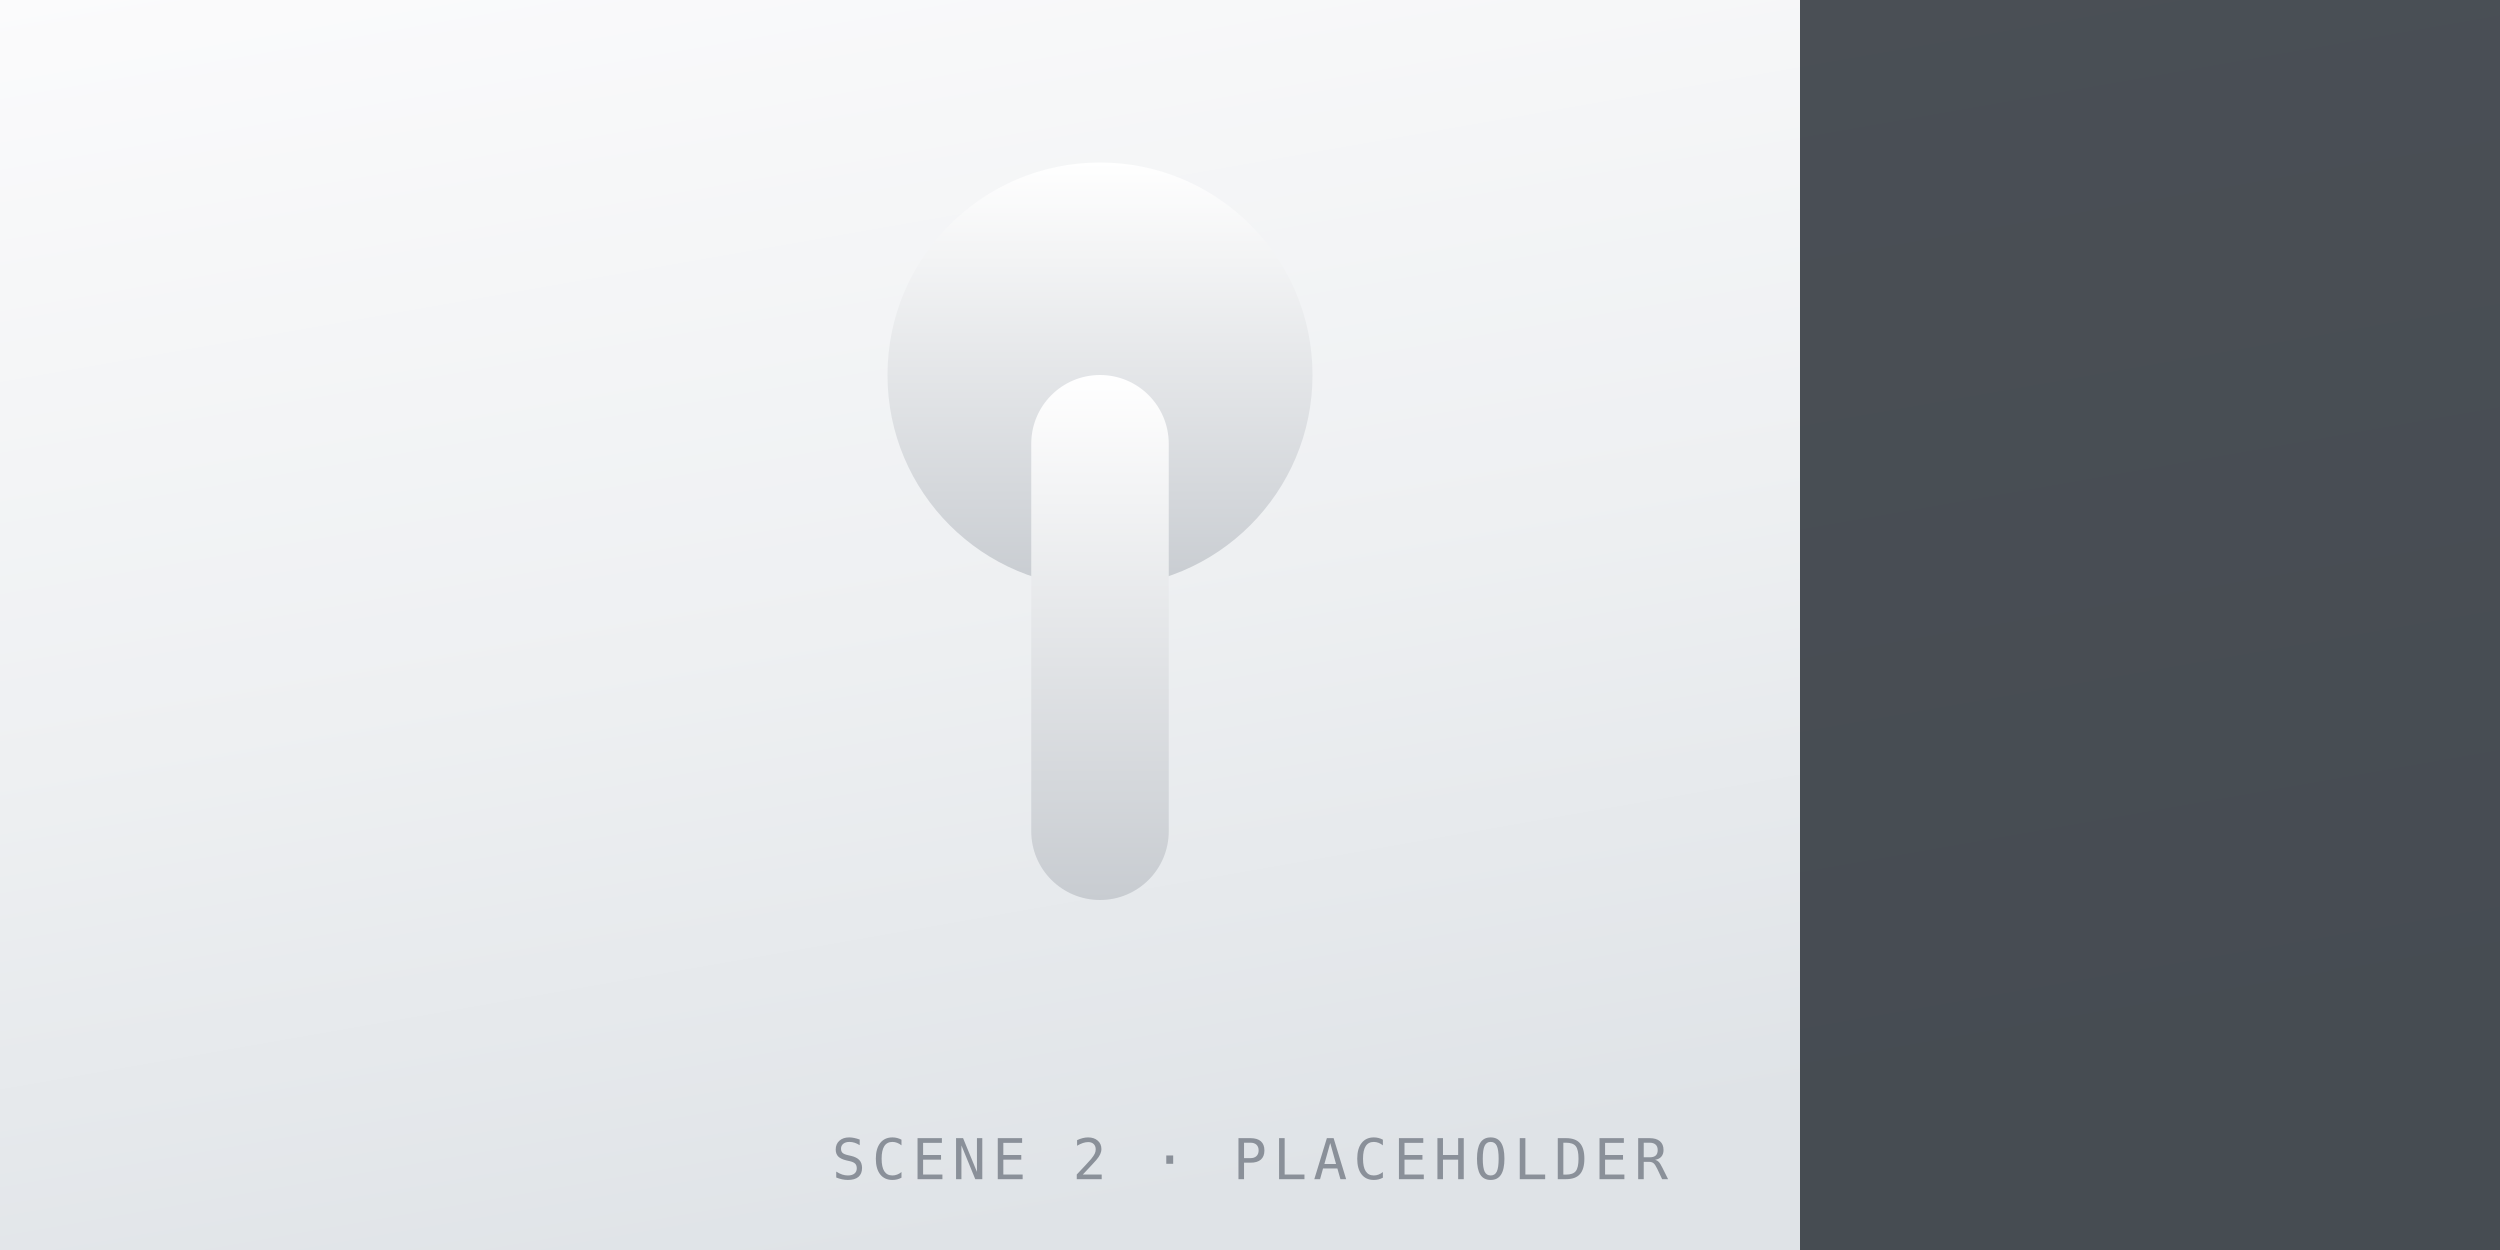
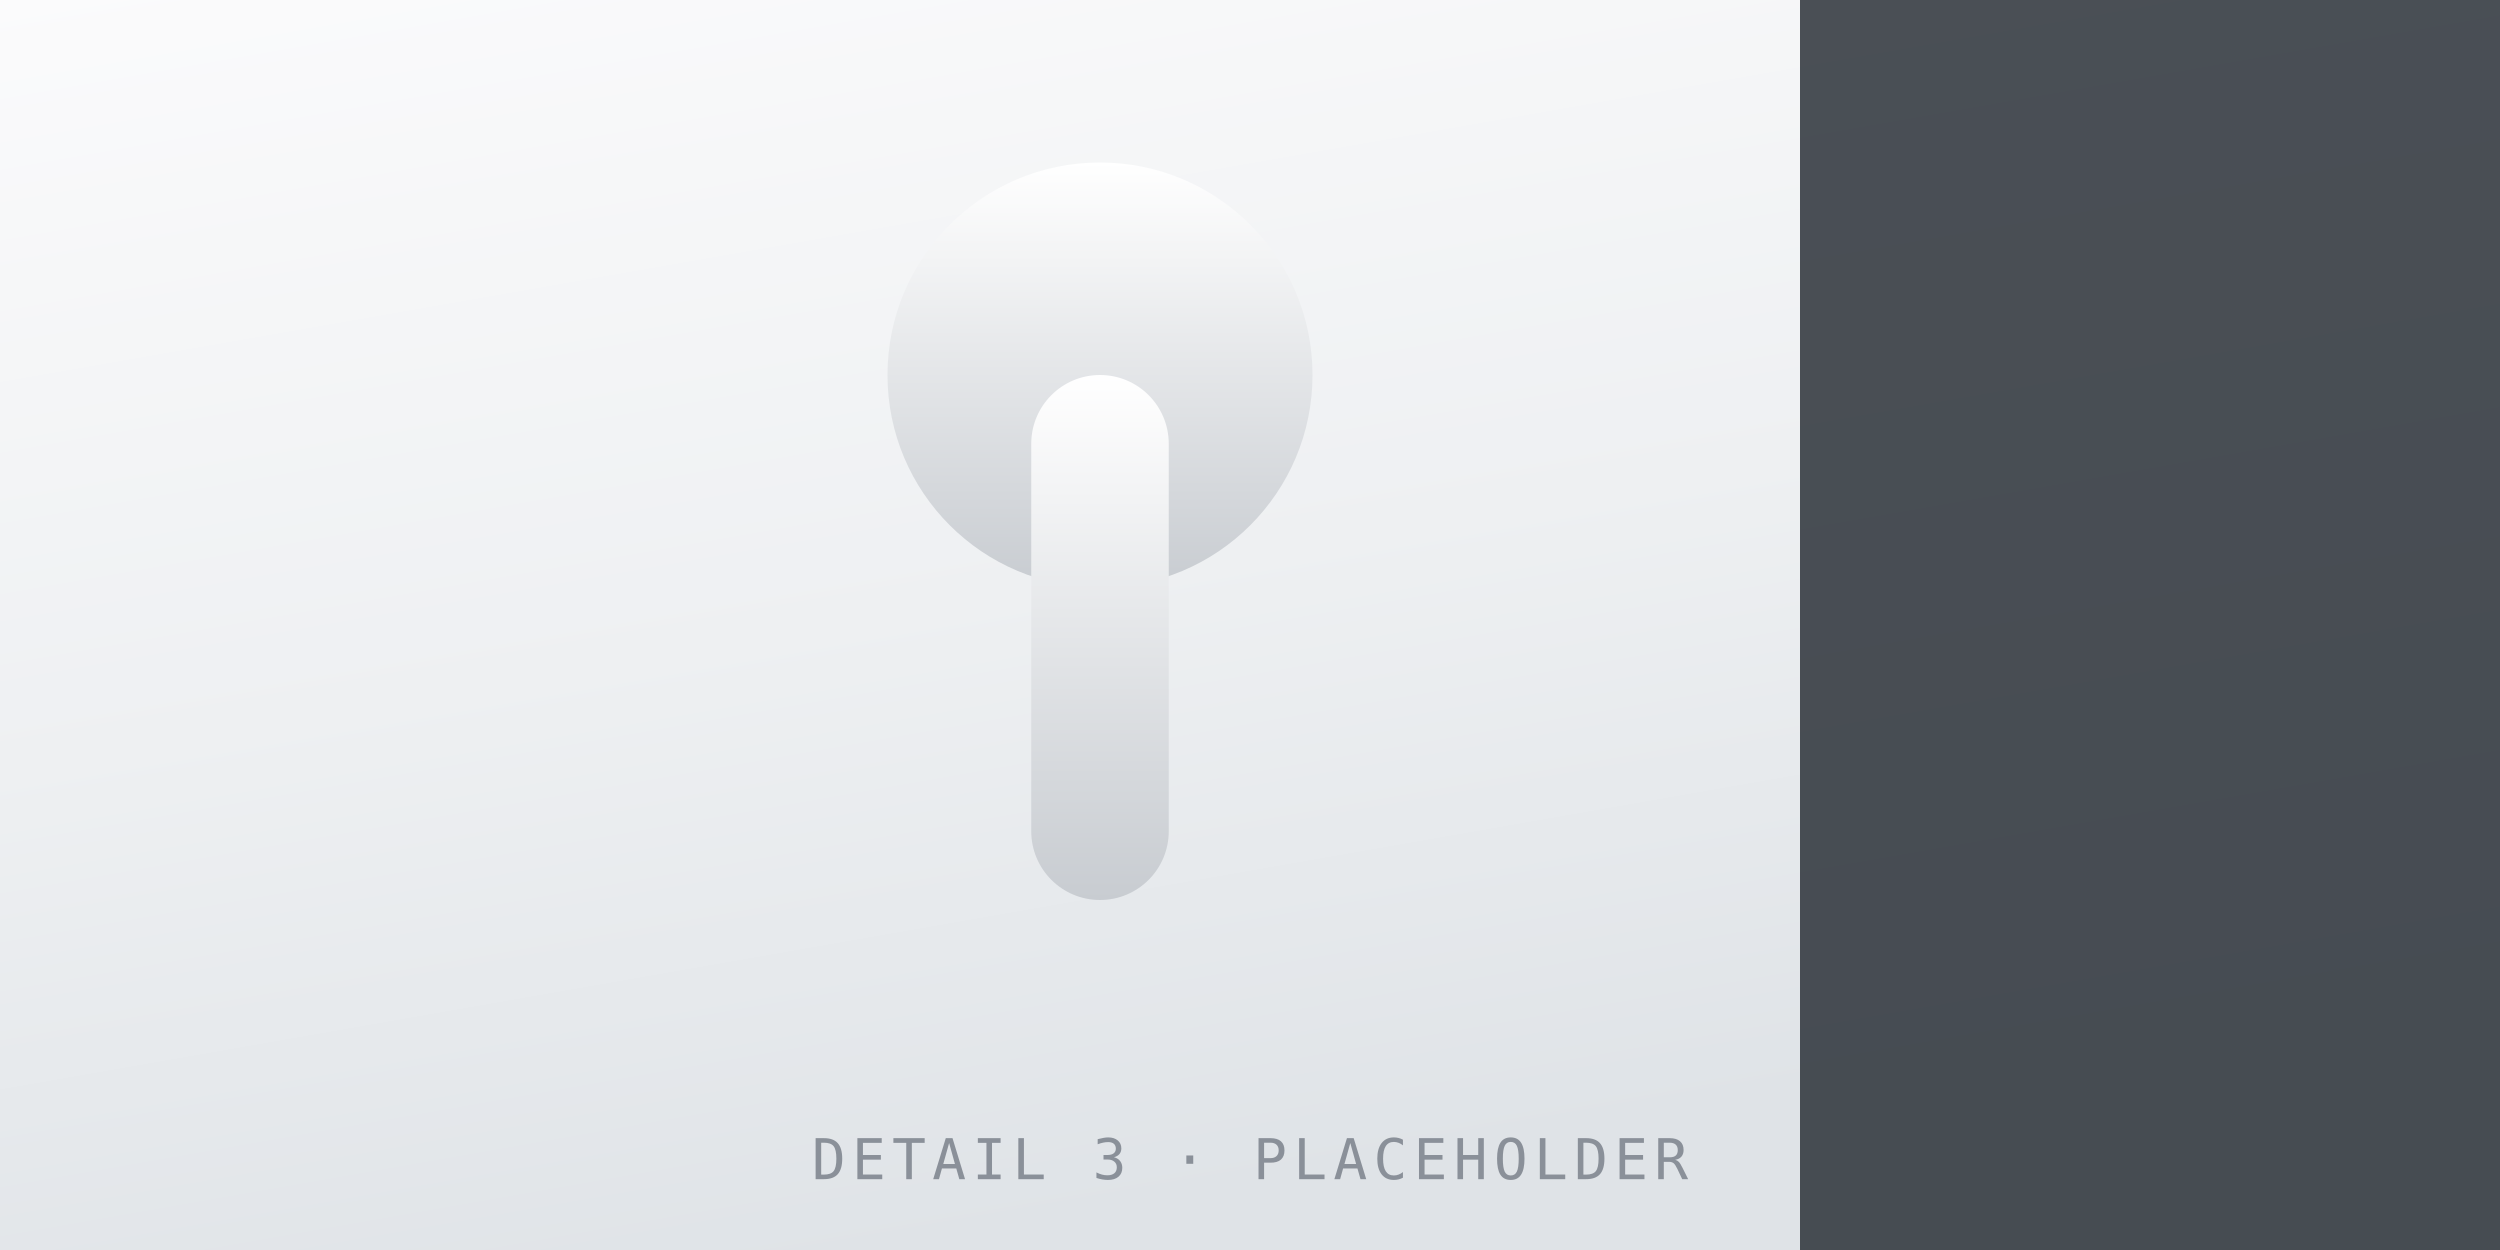
<svg xmlns="http://www.w3.org/2000/svg" width="1200" height="600" viewBox="0 0 1200 600">
  <defs>
    <linearGradient id="bg" x1="0" y1="0" x2="0.35" y2="1">
      <stop offset="0%" stop-color="#fbfbfc" />
      <stop offset="55%" stop-color="#eef0f2" />
      <stop offset="100%" stop-color="#dfe3e7" />
    </linearGradient>
    <linearGradient id="obj" x1="0" y1="0" x2="0" y2="1">
      <stop offset="0%" stop-color="#ffffff" />
      <stop offset="100%" stop-color="#c8ccd1" />
    </linearGradient>
  </defs>
  <rect width="1200" height="600" fill="url(#bg)" />
  <rect x="864" y="0" width="336" height="600" fill="#2b3138" opacity="0.85" />
  <circle cx="528" cy="180" r="102" fill="url(#obj)" />
  <rect x="495" y="180" width="66" height="252" rx="33" fill="url(#obj)" />
-   <text x="50%" y="566" text-anchor="middle" font-family="monospace" font-size="27" fill="#8a9099" letter-spacing="3">SCENE 2 · PLACEHOLDER</text>
+   <text x="50%" y="566" text-anchor="middle" font-family="monospace" font-size="27" fill="#8a9099" letter-spacing="3">DETAIL 3 · PLACEHOLDER</text>
</svg>
